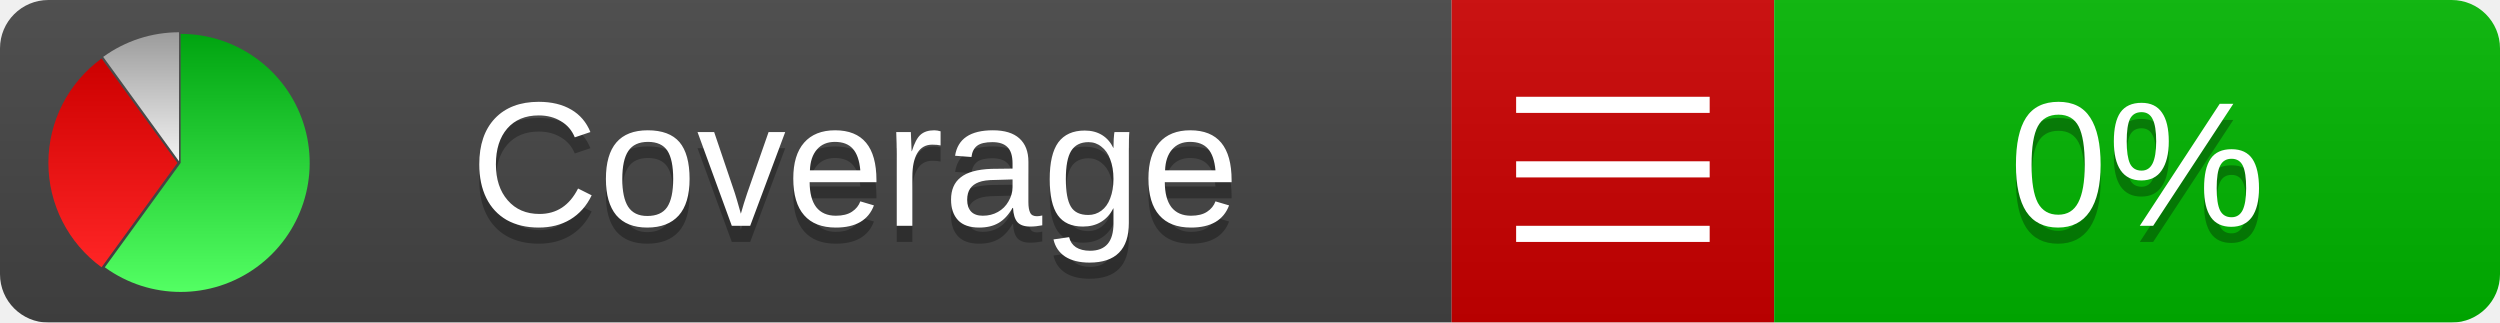
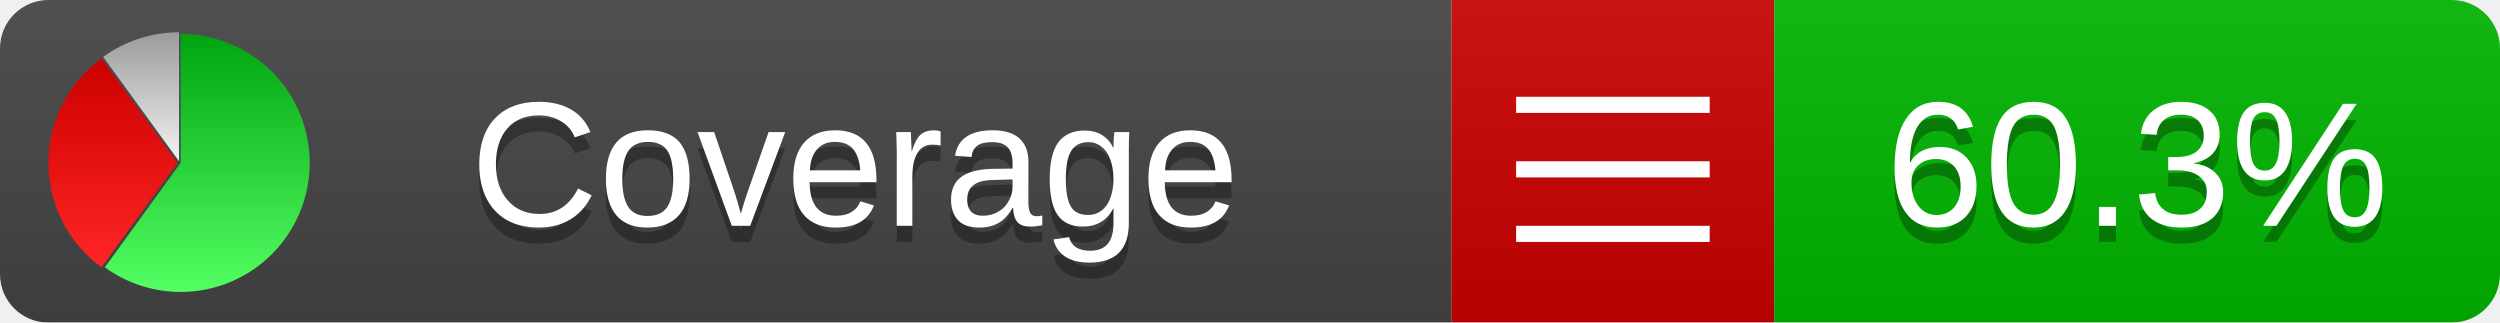
<svg xmlns="http://www.w3.org/2000/svg" xmlns:xlink="http://www.w3.org/1999/xlink" width="155" height="20">
  <style type="text/css">
          
            @keyframes fadeout {
              0 % { visibility: visible; opacity: 1; }
              40% { visibility: visible; opacity: 1; }
              50% { visibility: hidden; opacity: 0; }
              90% { visibility: hidden; opacity: 0; }
              100% { visibility: visible; opacity: 1; }
            }
            @keyframes fadein {
              0% { visibility: hidden; opacity: 0; }
              40% { visibility: hidden; opacity: 0; }
              50% { visibility: visible; opacity: 1; }
              90% { visibility: visible; opacity: 1; }
              100% { visibility: hidden; opacity: 0; }
            }
            .linecoverage {
                animation-duration: 10s;
                animation-name: fadeout;
                animation-iteration-count: infinite;
            }
            .branchcoverage {
                animation-duration: 10s;
                animation-name: fadein;
                animation-iteration-count: infinite;
            }
          
    </style>
  <defs>
    <linearGradient id="gradient" x2="0" y2="100%">
      <stop offset="0" stop-color="#bbb" stop-opacity=".1" />
      <stop offset="1" stop-opacity=".1" />
    </linearGradient>
    <linearGradient id="green" x2="0" y2="100%">
      <stop offset="0" stop-color="#00A410" />
      <stop offset="1" stop-color="#53FF63" />
    </linearGradient>
    <linearGradient id="red" x2="0" y2="100%">
      <stop offset="0" stop-color="#C00" />
      <stop offset="1" stop-color="#FF2525" />
    </linearGradient>
    <linearGradient id="gray" x2="0" y2="100%">
      <stop offset="0" stop-color="#9B9B9B" />
      <stop offset="1" stop-color="#F3F3F3" />
    </linearGradient>
    <mask id="mask">
      <rect width="155" height="20" rx="3" fill="#fff" />
    </mask>
    <g id="icon">
      <path style="fill:url(#green);" d="M205,202.5 l0,-200 a200,200 0 1,1 -117.558,361.803 z" />
      <path style="fill:url(#red);" d="M200,202.5 l-117.558,161.803 a200,200 0 0,1 0,-323.607 z" />
      <path style="fill:url(#gray);" d="M202.5,200 l-117.558,-161.803 a200,200 0 0,1 117.558,-38.196 z" />
    </g>
  </defs>
  <g mask="url(#mask)">
    <rect x="0" y="0" width="90" height="20" fill="#444" />
    <rect x="90" y="0" width="20" height="20" fill="#c00" />
    <rect x="110" y="0" width="45" height="20" fill="#00B600" />
    <rect x="0" y="0" width="155" height="20" fill="url(#gradient)" />
  </g>
  <g>
    <path class="" stroke="#fff" d="M94 6.5 h12 M94 10.5 h12 M94 14.5 h12" />
  </g>
  <g fill="#fff" text-anchor="middle" font-family="Verdana,Arial,Geneva,sans-serif" font-size="11">
    <a xlink:href="https://github.com/danielpalme/ReportGenerator" target="_top">
      <use xlink:href="#icon" transform="translate(3,2) scale(.04)" />
    </a>
    <text x="53" y="15" fill="#010101" fill-opacity=".3">Coverage</text>
    <text x="53" y="14" fill="#fff">Coverage</text>
-     <text class="" x="132.5" y="15" fill="#010101" fill-opacity=".3">0%</text>
-     <text class="" x="132.5" y="14">0%</text>
+     <text class="" x="132.5" y="15" fill="#010101" fill-opacity=".3">60.3%</text>
+     <text class="" x="132.5" y="14">60.3%</text>
  </g>
  <g>
    <rect class="" x="90" y="0" width="65" height="20" fill-opacity="0" />
  </g>
</svg>
